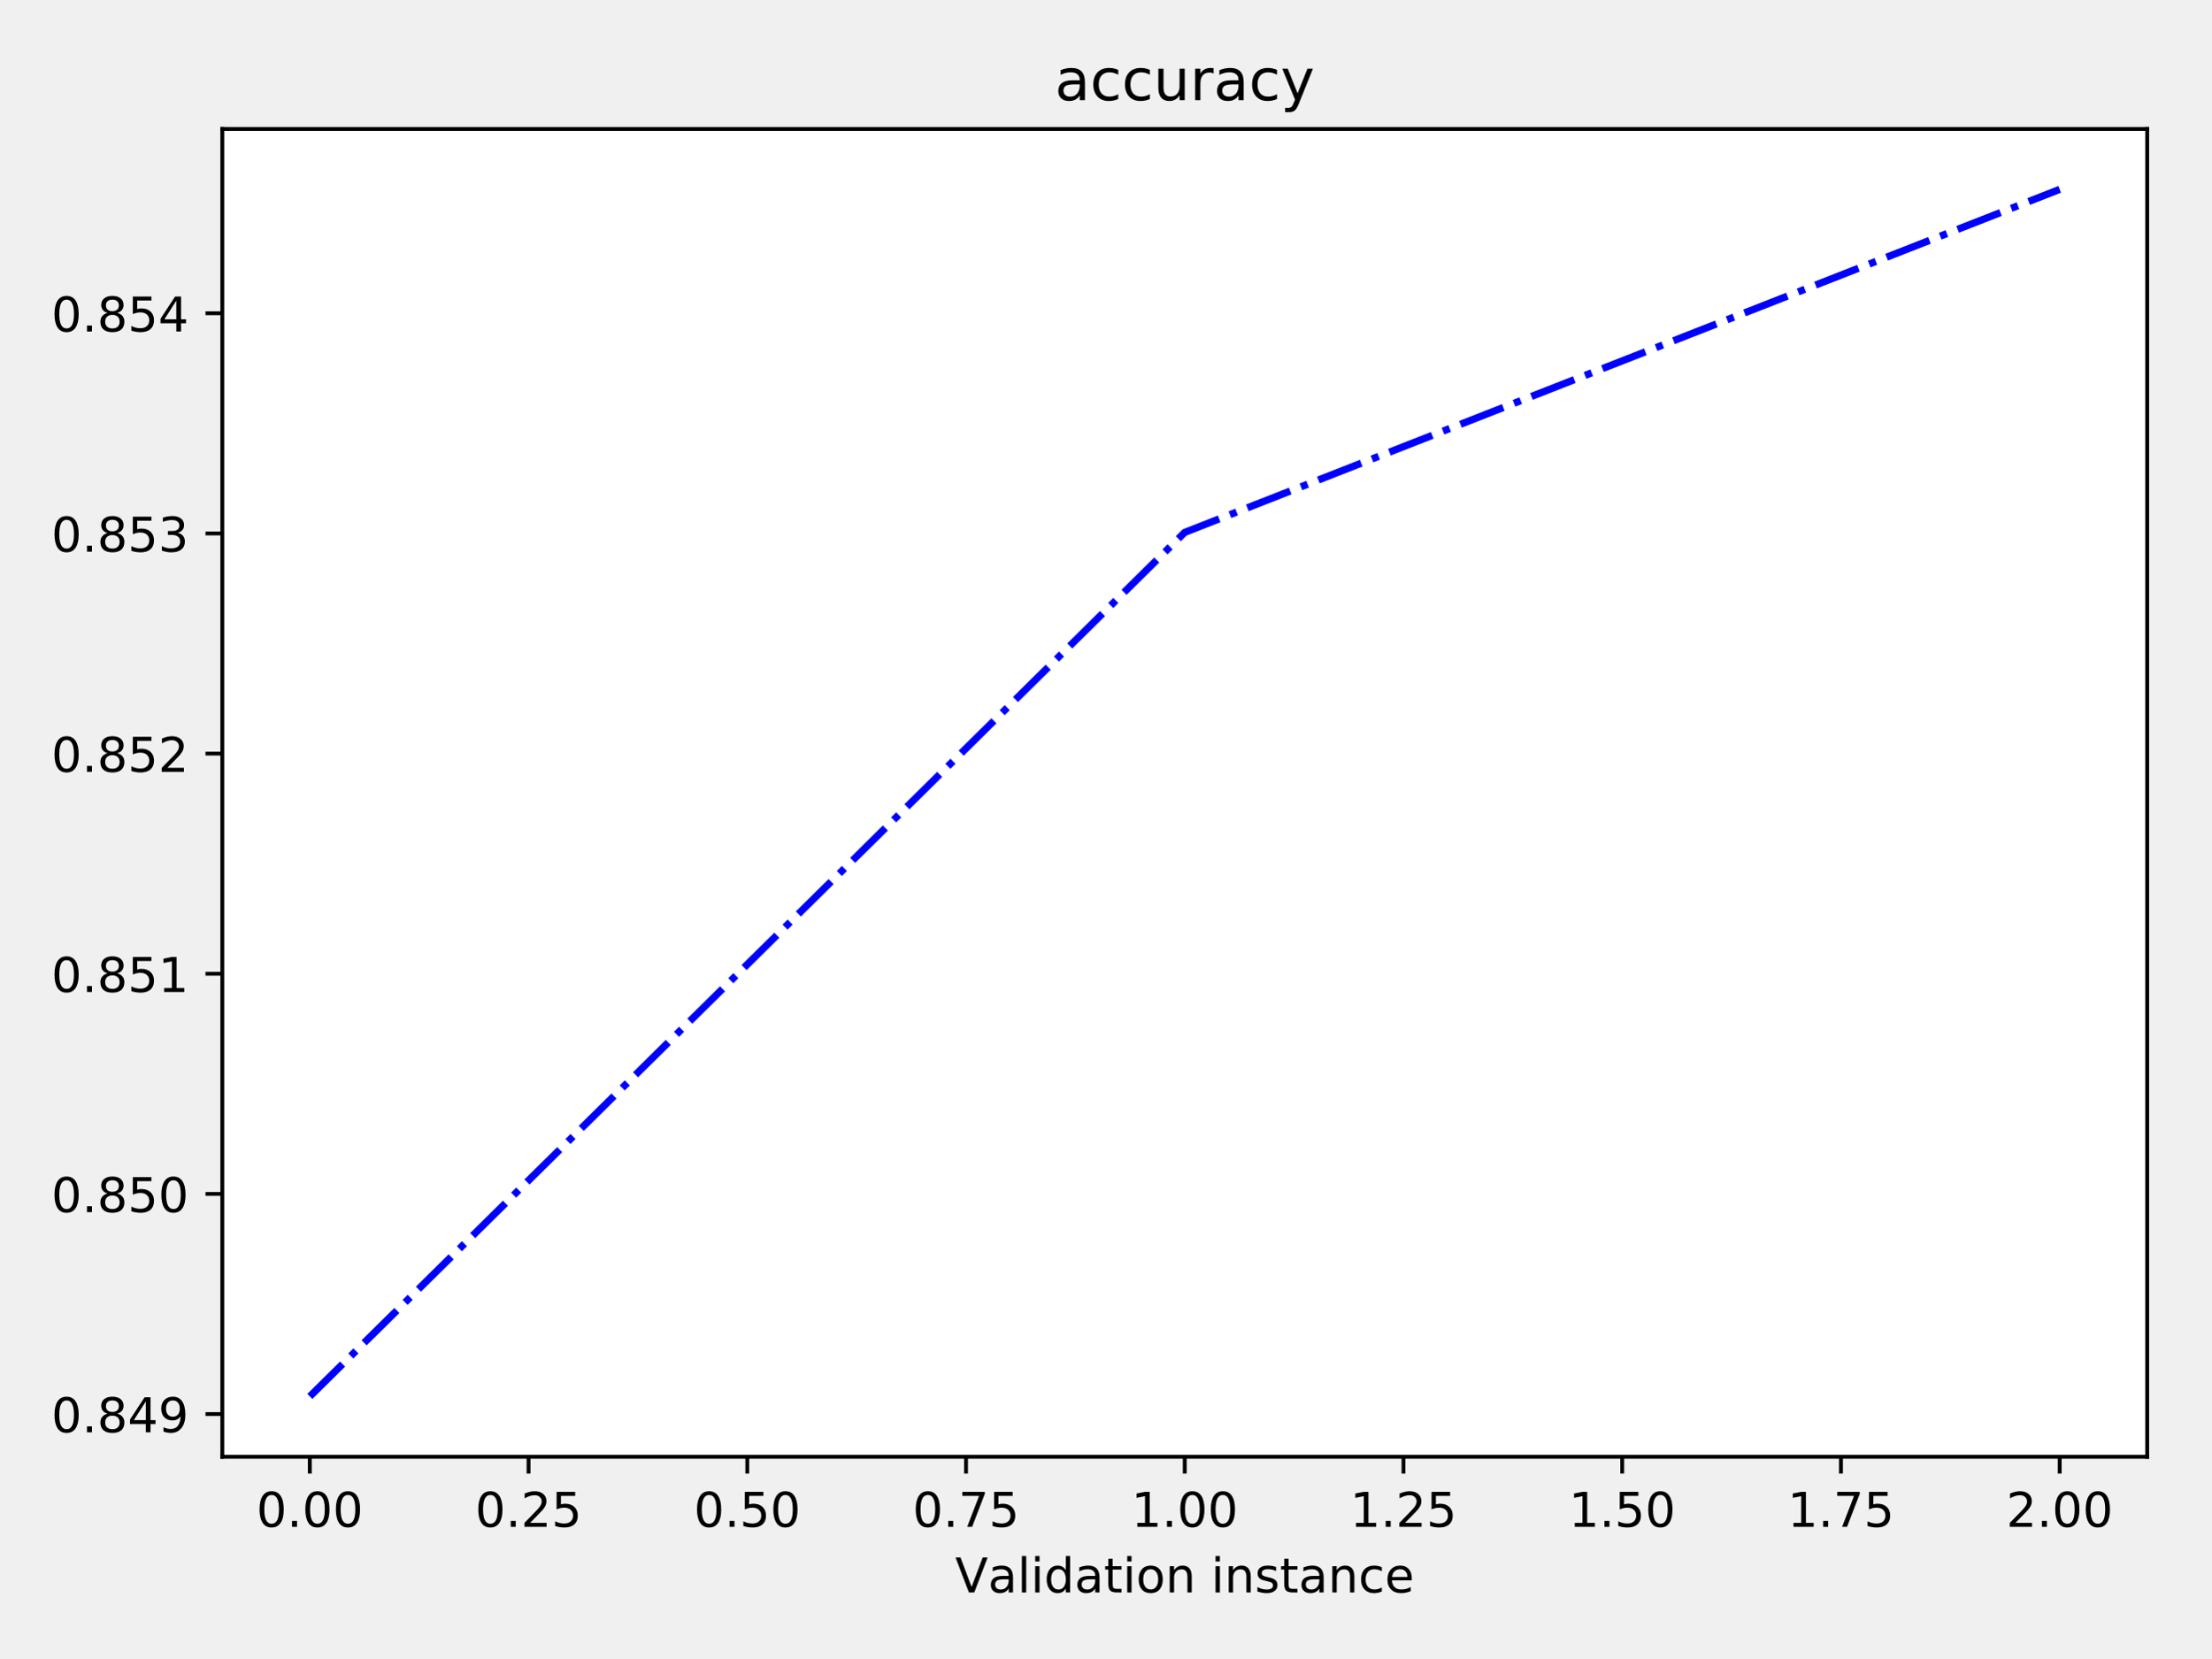
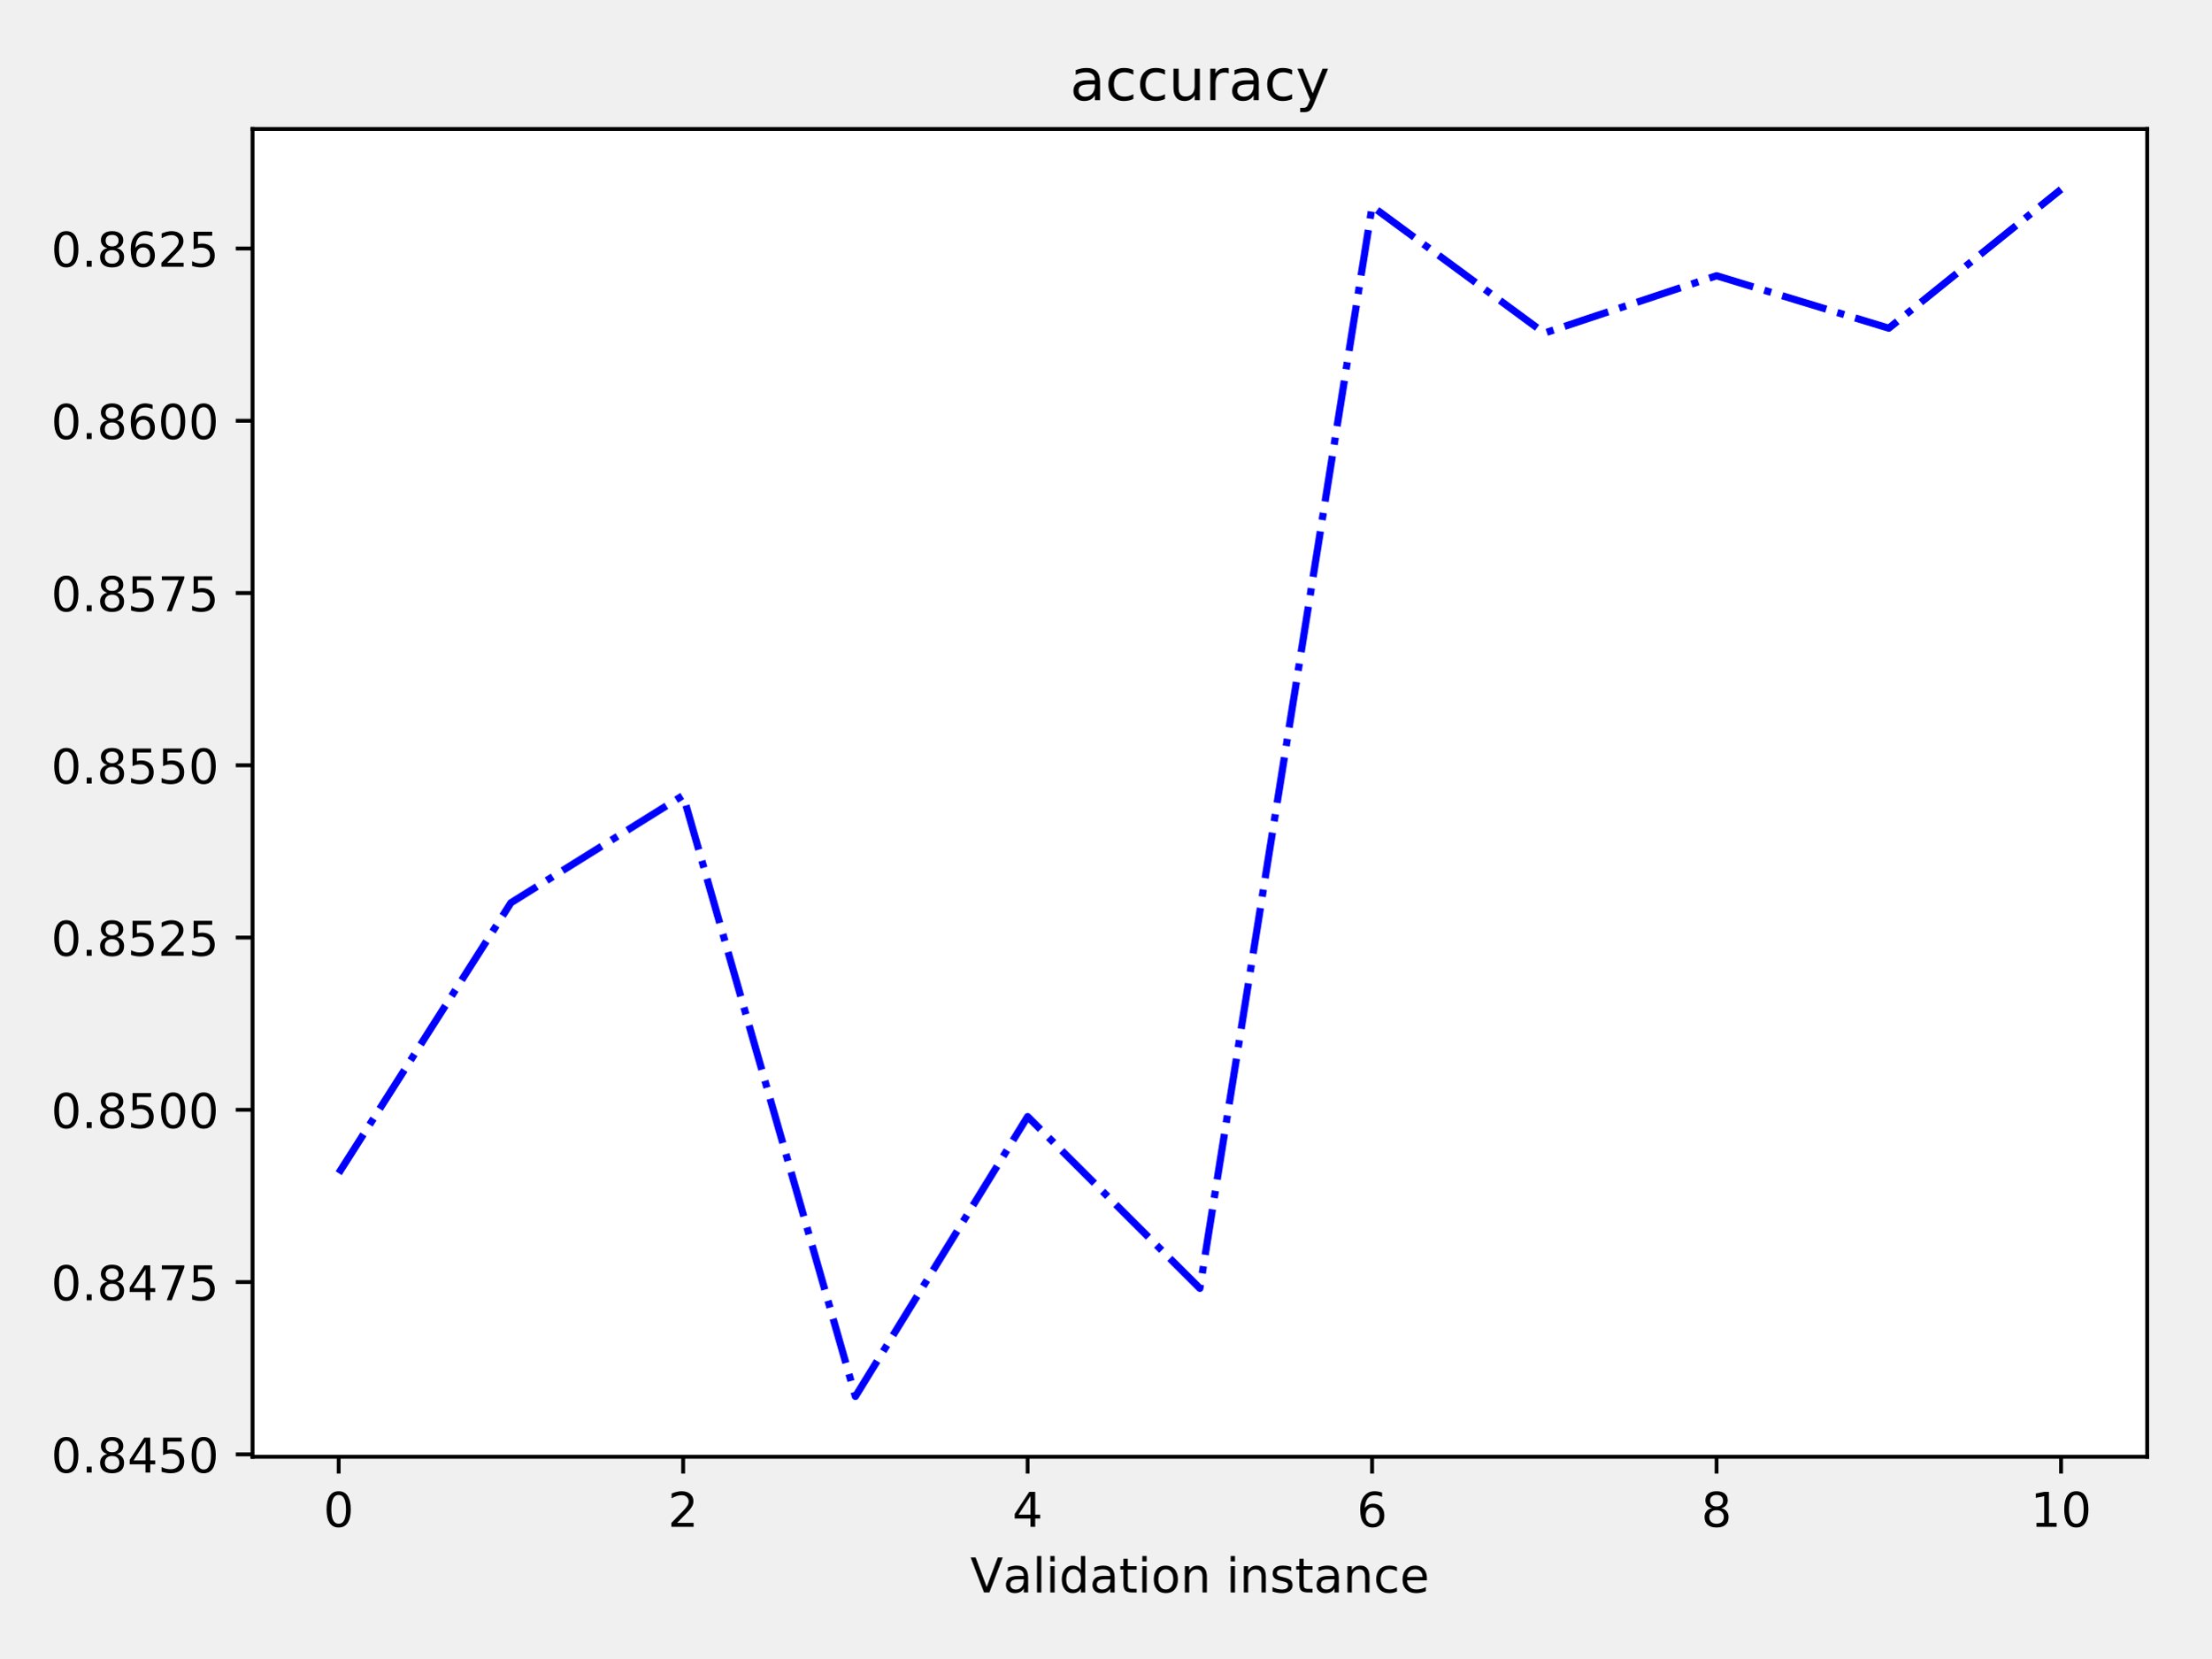
<svg xmlns="http://www.w3.org/2000/svg" xmlns:xlink="http://www.w3.org/1999/xlink" height="345.6pt" version="1.1" viewBox="0 0 460.8 345.6" width="460.8pt">
  <defs>
    <style type="text/css">
*{stroke-linecap:butt;stroke-linejoin:round;}
  </style>
  </defs>
  <g id="figure_1">
    <g id="axes_1">
      <g id="patch_1">
-         <path d="M 46.33 303.64  L 447.48 303.64  L 447.48 26.88  L 46.33 26.88  z " style="fill:#ffffff;" />
+         <path d="M 52.63 303.64  L 447.48 303.64  L 447.48 26.88  L 52.63 26.88  z " style="fill:#ffffff;" />
      </g>
      <g id="matplotlib.axis_1">
        <g id="xtick_1">
          <g id="line2d_1">
            <defs>
-               <path d="M 0 0  L 0 3.5  " id="mbbc4ced012" style="stroke:#000000;stroke-width:0.8;" />
-             </defs>
-             <g>
-               <use style="stroke:#000000;stroke-width:0.8;" x="64.564" xlink:href="#mbbc4ced012" y="303.64" />
+               <path d="M 0 0  L 0 3.5  " id="m59b38aee1f" style="stroke:#000000;stroke-width:0.8;" />
+             </defs>
+             <g>
+               <use style="stroke:#000000;stroke-width:0.8;" x="70.578" xlink:href="#m59b38aee1f" y="303.64" />
            </g>
          </g>
          <g id="text_1">
            <defs>
              <path d="M 31.781 66.406  Q 24.172 66.406 20.328 58.906  Q 16.5 51.422 16.5 36.375  Q 16.5 21.391 20.328 13.891  Q 24.172 6.391 31.781 6.391  Q 39.453 6.391 43.281 13.891  Q 47.125 21.391 47.125 36.375  Q 47.125 51.422 43.281 58.906  Q 39.453 66.406 31.781 66.406  z M 31.781 74.219  Q 44.047 74.219 50.516 64.516  Q 56.984 54.828 56.984 36.375  Q 56.984 17.969 50.516 8.266  Q 44.047 -1.422 31.781 -1.422  Q 19.531 -1.422 13.062 8.266  Q 6.594 17.969 6.594 36.375  Q 6.594 54.828 13.062 64.516  Q 19.531 74.219 31.781 74.219  z " id="DejaVuSans-30" />
-               <path d="M 10.688 12.406  L 21 12.406  L 21 0  L 10.688 0  z " id="DejaVuSans-2e" />
-             </defs>
-             <g transform="translate(53.43128 318.2384)scale(0.1 -0.1)">
-               <use xlink:href="#DejaVuSans-30" />
-               <use x="63.623" xlink:href="#DejaVuSans-2e" />
-               <use x="95.41" xlink:href="#DejaVuSans-30" />
-               <use x="159.033" xlink:href="#DejaVuSans-30" />
+             </defs>
+             <g transform="translate(67.39648 318.2384)scale(0.1 -0.1)">
+               <use xlink:href="#DejaVuSans-30" />
            </g>
          </g>
        </g>
        <g id="xtick_2">
          <g id="line2d_2">
            <g>
-               <use style="stroke:#000000;stroke-width:0.8;" x="110.149" xlink:href="#mbbc4ced012" y="303.64" />
+               <use style="stroke:#000000;stroke-width:0.8;" x="142.369" xlink:href="#m59b38aee1f" y="303.64" />
            </g>
          </g>
          <g id="text_2">
            <defs>
              <path d="M 19.188 8.297  L 53.609 8.297  L 53.609 0  L 7.328 0  L 7.328 8.297  Q 12.938 14.109 22.625 23.891  Q 32.328 33.688 34.812 36.531  Q 39.547 41.844 41.422 45.531  Q 43.312 49.219 43.312 52.781  Q 43.312 58.594 39.234 62.25  Q 35.156 65.922 28.609 65.922  Q 23.969 65.922 18.812 64.312  Q 13.672 62.703 7.812 59.422  L 7.812 69.391  Q 13.766 71.781 18.938 73  Q 24.125 74.219 28.422 74.219  Q 39.75 74.219 46.484 68.547  Q 53.219 62.891 53.219 53.422  Q 53.219 48.922 51.531 44.891  Q 49.859 40.875 45.406 35.406  Q 44.188 33.984 37.641 27.219  Q 31.109 20.453 19.188 8.297  z " id="DejaVuSans-32" />
-               <path d="M 10.797 72.906  L 49.516 72.906  L 49.516 64.594  L 19.828 64.594  L 19.828 46.734  Q 21.969 47.469 24.109 47.828  Q 26.266 48.188 28.422 48.188  Q 40.625 48.188 47.75 41.5  Q 54.891 34.812 54.891 23.391  Q 54.891 11.625 47.562 5.094  Q 40.234 -1.422 26.906 -1.422  Q 22.312 -1.422 17.547 -0.641  Q 12.797 0.141 7.719 1.703  L 7.719 11.625  Q 12.109 9.234 16.797 8.062  Q 21.484 6.891 26.703 6.891  Q 35.156 6.891 40.078 11.328  Q 45.016 15.766 45.016 23.391  Q 45.016 31 40.078 35.438  Q 35.156 39.891 26.703 39.891  Q 22.75 39.891 18.812 39.016  Q 14.891 38.141 10.797 36.281  z " id="DejaVuSans-35" />
-             </defs>
-             <g transform="translate(99.01651 318.2384)scale(0.1 -0.1)">
-               <use xlink:href="#DejaVuSans-30" />
-               <use x="63.623" xlink:href="#DejaVuSans-2e" />
-               <use x="95.41" xlink:href="#DejaVuSans-32" />
-               <use x="159.033" xlink:href="#DejaVuSans-35" />
+             </defs>
+             <g transform="translate(139.1874 318.2384)scale(0.1 -0.1)">
+               <use xlink:href="#DejaVuSans-32" />
            </g>
          </g>
        </g>
        <g id="xtick_3">
          <g id="line2d_3">
            <g>
-               <use style="stroke:#000000;stroke-width:0.8;" x="155.735" xlink:href="#mbbc4ced012" y="303.64" />
+               <use style="stroke:#000000;stroke-width:0.8;" x="214.16" xlink:href="#m59b38aee1f" y="303.64" />
            </g>
          </g>
          <g id="text_3">
-             <g transform="translate(144.6017 318.2384)scale(0.1 -0.1)">
-               <use xlink:href="#DejaVuSans-30" />
-               <use x="63.623" xlink:href="#DejaVuSans-2e" />
-               <use x="95.41" xlink:href="#DejaVuSans-35" />
-               <use x="159.033" xlink:href="#DejaVuSans-30" />
+             <defs>
+               <path d="M 37.797 64.312  L 12.891 25.391  L 37.797 25.391  z M 35.203 72.906  L 47.609 72.906  L 47.609 25.391  L 58.016 25.391  L 58.016 17.188  L 47.609 17.188  L 47.609 0  L 37.797 0  L 37.797 17.188  L 4.891 17.188  L 4.891 26.703  z " id="DejaVuSans-34" />
+             </defs>
+             <g transform="translate(210.9783 318.2384)scale(0.1 -0.1)">
+               <use xlink:href="#DejaVuSans-34" />
            </g>
          </g>
        </g>
        <g id="xtick_4">
          <g id="line2d_4">
            <g>
-               <use style="stroke:#000000;stroke-width:0.8;" x="201.32" xlink:href="#mbbc4ced012" y="303.64" />
+               <use style="stroke:#000000;stroke-width:0.8;" x="285.95" xlink:href="#m59b38aee1f" y="303.64" />
            </g>
          </g>
          <g id="text_4">
            <defs>
-               <path d="M 8.203 72.906  L 55.078 72.906  L 55.078 68.703  L 28.609 0  L 18.312 0  L 43.219 64.594  L 8.203 64.594  z " id="DejaVuSans-37" />
-             </defs>
-             <g transform="translate(190.187 318.2384)scale(0.1 -0.1)">
-               <use xlink:href="#DejaVuSans-30" />
-               <use x="63.623" xlink:href="#DejaVuSans-2e" />
-               <use x="95.41" xlink:href="#DejaVuSans-37" />
-               <use x="159.033" xlink:href="#DejaVuSans-35" />
+               <path d="M 33.016 40.375  Q 26.375 40.375 22.484 35.828  Q 18.609 31.297 18.609 23.391  Q 18.609 15.531 22.484 10.953  Q 26.375 6.391 33.016 6.391  Q 39.656 6.391 43.531 10.953  Q 47.406 15.531 47.406 23.391  Q 47.406 31.297 43.531 35.828  Q 39.656 40.375 33.016 40.375  z M 52.594 71.297  L 52.594 62.312  Q 48.875 64.062 45.094 64.984  Q 41.312 65.922 37.594 65.922  Q 27.828 65.922 22.672 59.328  Q 17.531 52.734 16.797 39.406  Q 19.672 43.656 24.016 45.922  Q 28.375 48.188 33.594 48.188  Q 44.578 48.188 50.953 41.516  Q 57.328 34.859 57.328 23.391  Q 57.328 12.156 50.688 5.359  Q 44.047 -1.422 33.016 -1.422  Q 20.359 -1.422 13.672 8.266  Q 6.984 17.969 6.984 36.375  Q 6.984 53.656 15.188 63.938  Q 23.391 74.219 37.203 74.219  Q 40.922 74.219 44.703 73.484  Q 48.484 72.75 52.594 71.297  z " id="DejaVuSans-36" />
+             </defs>
+             <g transform="translate(282.7692 318.2384)scale(0.1 -0.1)">
+               <use xlink:href="#DejaVuSans-36" />
            </g>
          </g>
        </g>
        <g id="xtick_5">
          <g id="line2d_5">
            <g>
-               <use style="stroke:#000000;stroke-width:0.8;" x="246.905" xlink:href="#mbbc4ced012" y="303.64" />
+               <use style="stroke:#000000;stroke-width:0.8;" x="357.741" xlink:href="#m59b38aee1f" y="303.64" />
            </g>
          </g>
          <g id="text_5">
            <defs>
-               <path d="M 12.406 8.297  L 28.516 8.297  L 28.516 63.922  L 10.984 60.406  L 10.984 69.391  L 28.422 72.906  L 38.281 72.906  L 38.281 8.297  L 54.391 8.297  L 54.391 0  L 12.406 0  z " id="DejaVuSans-31" />
-             </defs>
-             <g transform="translate(235.7722 318.2384)scale(0.1 -0.1)">
-               <use xlink:href="#DejaVuSans-31" />
-               <use x="63.623" xlink:href="#DejaVuSans-2e" />
-               <use x="95.41" xlink:href="#DejaVuSans-30" />
-               <use x="159.033" xlink:href="#DejaVuSans-30" />
+               <path d="M 31.781 34.625  Q 24.75 34.625 20.719 30.859  Q 16.703 27.094 16.703 20.516  Q 16.703 13.922 20.719 10.156  Q 24.75 6.391 31.781 6.391  Q 38.812 6.391 42.859 10.172  Q 46.922 13.969 46.922 20.516  Q 46.922 27.094 42.891 30.859  Q 38.875 34.625 31.781 34.625  z M 21.922 38.812  Q 15.578 40.375 12.031 44.719  Q 8.5 49.078 8.5 55.328  Q 8.5 64.062 14.719 69.141  Q 20.953 74.219 31.781 74.219  Q 42.672 74.219 48.875 69.141  Q 55.078 64.062 55.078 55.328  Q 55.078 49.078 51.531 44.719  Q 48 40.375 41.703 38.812  Q 48.828 37.156 52.797 32.312  Q 56.781 27.484 56.781 20.516  Q 56.781 9.906 50.312 4.234  Q 43.844 -1.422 31.781 -1.422  Q 19.734 -1.422 13.25 4.234  Q 6.781 9.906 6.781 20.516  Q 6.781 27.484 10.781 32.312  Q 14.797 37.156 21.922 38.812  z M 18.312 54.391  Q 18.312 48.734 21.844 45.562  Q 25.391 42.391 31.781 42.391  Q 38.141 42.391 41.719 45.562  Q 45.312 48.734 45.312 54.391  Q 45.312 60.062 41.719 63.234  Q 38.141 66.406 31.781 66.406  Q 25.391 66.406 21.844 63.234  Q 18.312 60.062 18.312 54.391  z " id="DejaVuSans-38" />
+             </defs>
+             <g transform="translate(354.5601 318.2384)scale(0.1 -0.1)">
+               <use xlink:href="#DejaVuSans-38" />
            </g>
          </g>
        </g>
        <g id="xtick_6">
          <g id="line2d_6">
            <g>
-               <use style="stroke:#000000;stroke-width:0.8;" x="292.49" xlink:href="#mbbc4ced012" y="303.64" />
+               <use style="stroke:#000000;stroke-width:0.8;" x="429.532" xlink:href="#m59b38aee1f" y="303.64" />
            </g>
          </g>
          <g id="text_6">
-             <g transform="translate(281.3574 318.2384)scale(0.1 -0.1)">
+             <defs>
+               <path d="M 12.406 8.297  L 28.516 8.297  L 28.516 63.922  L 10.984 60.406  L 10.984 69.391  L 28.422 72.906  L 38.281 72.906  L 38.281 8.297  L 54.391 8.297  L 54.391 0  L 12.406 0  z " id="DejaVuSans-31" />
+             </defs>
+             <g transform="translate(423.1698 318.2384)scale(0.1 -0.1)">
              <use xlink:href="#DejaVuSans-31" />
-               <use x="63.623" xlink:href="#DejaVuSans-2e" />
-               <use x="95.41" xlink:href="#DejaVuSans-32" />
-               <use x="159.033" xlink:href="#DejaVuSans-35" />
-             </g>
-           </g>
-         </g>
-         <g id="xtick_7">
-           <g id="line2d_7">
-             <g>
-               <use style="stroke:#000000;stroke-width:0.8;" x="338.075" xlink:href="#mbbc4ced012" y="303.64" />
-             </g>
-           </g>
-           <g id="text_7">
-             <g transform="translate(326.9426 318.2384)scale(0.1 -0.1)">
-               <use xlink:href="#DejaVuSans-31" />
-               <use x="63.623" xlink:href="#DejaVuSans-2e" />
-               <use x="95.41" xlink:href="#DejaVuSans-35" />
-               <use x="159.033" xlink:href="#DejaVuSans-30" />
-             </g>
-           </g>
-         </g>
-         <g id="xtick_8">
-           <g id="line2d_8">
-             <g>
-               <use style="stroke:#000000;stroke-width:0.8;" x="383.661" xlink:href="#mbbc4ced012" y="303.64" />
-             </g>
-           </g>
-           <g id="text_8">
-             <g transform="translate(372.5279 318.2384)scale(0.1 -0.1)">
-               <use xlink:href="#DejaVuSans-31" />
-               <use x="63.623" xlink:href="#DejaVuSans-2e" />
-               <use x="95.41" xlink:href="#DejaVuSans-37" />
-               <use x="159.033" xlink:href="#DejaVuSans-35" />
-             </g>
-           </g>
-         </g>
-         <g id="xtick_9">
-           <g id="line2d_9">
-             <g>
-               <use style="stroke:#000000;stroke-width:0.8;" x="429.246" xlink:href="#mbbc4ced012" y="303.64" />
-             </g>
-           </g>
-           <g id="text_9">
-             <g transform="translate(418.1131 318.2384)scale(0.1 -0.1)">
-               <use xlink:href="#DejaVuSans-32" />
-               <use x="63.623" xlink:href="#DejaVuSans-2e" />
-               <use x="95.41" xlink:href="#DejaVuSans-30" />
-               <use x="159.033" xlink:href="#DejaVuSans-30" />
-             </g>
-           </g>
-         </g>
-         <g id="text_10">
+               <use x="63.623" xlink:href="#DejaVuSans-30" />
+             </g>
+           </g>
+         </g>
+         <g id="text_7">
          <defs>
            <path d="M 28.609 0  L 0.781 72.906  L 11.078 72.906  L 34.188 11.531  L 57.328 72.906  L 67.578 72.906  L 39.797 0  z " id="DejaVuSans-56" />
            <path d="M 34.281 27.484  Q 23.391 27.484 19.188 25  Q 14.984 22.516 14.984 16.5  Q 14.984 11.719 18.141 8.906  Q 21.297 6.109 26.703 6.109  Q 34.188 6.109 38.703 11.406  Q 43.219 16.703 43.219 25.484  L 43.219 27.484  z M 52.203 31.203  L 52.203 0  L 43.219 0  L 43.219 8.297  Q 40.141 3.328 35.547 0.953  Q 30.953 -1.422 24.312 -1.422  Q 15.922 -1.422 10.953 3.297  Q 6 8.016 6 15.922  Q 6 25.141 12.172 29.828  Q 18.359 34.516 30.609 34.516  L 43.219 34.516  L 43.219 35.406  Q 43.219 41.609 39.141 45  Q 35.062 48.391 27.688 48.391  Q 23 48.391 18.547 47.266  Q 14.109 46.141 10.016 43.891  L 10.016 52.203  Q 14.938 54.109 19.578 55.047  Q 24.219 56 28.609 56  Q 40.484 56 46.344 49.844  Q 52.203 43.703 52.203 31.203  z " id="DejaVuSans-61" />
            <path d="M 9.422 75.984  L 18.406 75.984  L 18.406 0  L 9.422 0  z " id="DejaVuSans-6c" />
            <path d="M 9.422 54.688  L 18.406 54.688  L 18.406 0  L 9.422 0  z M 9.422 75.984  L 18.406 75.984  L 18.406 64.594  L 9.422 64.594  z " id="DejaVuSans-69" />
            <path d="M 45.406 46.391  L 45.406 75.984  L 54.391 75.984  L 54.391 0  L 45.406 0  L 45.406 8.203  Q 42.578 3.328 38.25 0.953  Q 33.938 -1.422 27.875 -1.422  Q 17.969 -1.422 11.734 6.484  Q 5.516 14.406 5.516 27.297  Q 5.516 40.188 11.734 48.094  Q 17.969 56 27.875 56  Q 33.938 56 38.25 53.625  Q 42.578 51.266 45.406 46.391  z M 14.797 27.297  Q 14.797 17.391 18.875 11.75  Q 22.953 6.109 30.078 6.109  Q 37.203 6.109 41.297 11.75  Q 45.406 17.391 45.406 27.297  Q 45.406 37.203 41.297 42.844  Q 37.203 48.484 30.078 48.484  Q 22.953 48.484 18.875 42.844  Q 14.797 37.203 14.797 27.297  z " id="DejaVuSans-64" />
            <path d="M 18.312 70.219  L 18.312 54.688  L 36.812 54.688  L 36.812 47.703  L 18.312 47.703  L 18.312 18.016  Q 18.312 11.328 20.141 9.422  Q 21.969 7.516 27.594 7.516  L 36.812 7.516  L 36.812 0  L 27.594 0  Q 17.188 0 13.234 3.875  Q 9.281 7.766 9.281 18.016  L 9.281 47.703  L 2.688 47.703  L 2.688 54.688  L 9.281 54.688  L 9.281 70.219  z " id="DejaVuSans-74" />
            <path d="M 30.609 48.391  Q 23.391 48.391 19.188 42.75  Q 14.984 37.109 14.984 27.297  Q 14.984 17.484 19.156 11.844  Q 23.344 6.203 30.609 6.203  Q 37.797 6.203 41.984 11.859  Q 46.188 17.531 46.188 27.297  Q 46.188 37.016 41.984 42.703  Q 37.797 48.391 30.609 48.391  z M 30.609 56  Q 42.328 56 49.016 48.375  Q 55.719 40.766 55.719 27.297  Q 55.719 13.875 49.016 6.219  Q 42.328 -1.422 30.609 -1.422  Q 18.844 -1.422 12.172 6.219  Q 5.516 13.875 5.516 27.297  Q 5.516 40.766 12.172 48.375  Q 18.844 56 30.609 56  z " id="DejaVuSans-6f" />
            <path d="M 54.891 33.016  L 54.891 0  L 45.906 0  L 45.906 32.719  Q 45.906 40.484 42.875 44.328  Q 39.844 48.188 33.797 48.188  Q 26.516 48.188 22.312 43.547  Q 18.109 38.922 18.109 30.906  L 18.109 0  L 9.078 0  L 9.078 54.688  L 18.109 54.688  L 18.109 46.188  Q 21.344 51.125 25.703 53.562  Q 30.078 56 35.797 56  Q 45.219 56 50.047 50.172  Q 54.891 44.344 54.891 33.016  z " id="DejaVuSans-6e" />
            <path id="DejaVuSans-20" />
            <path d="M 44.281 53.078  L 44.281 44.578  Q 40.484 46.531 36.375 47.5  Q 32.281 48.484 27.875 48.484  Q 21.188 48.484 17.844 46.438  Q 14.5 44.391 14.5 40.281  Q 14.5 37.156 16.891 35.375  Q 19.281 33.594 26.516 31.984  L 29.594 31.297  Q 39.156 29.25 43.188 25.516  Q 47.219 21.781 47.219 15.094  Q 47.219 7.469 41.188 3.016  Q 35.156 -1.422 24.609 -1.422  Q 20.219 -1.422 15.453 -0.562  Q 10.688 0.297 5.422 2  L 5.422 11.281  Q 10.406 8.688 15.234 7.391  Q 20.062 6.109 24.812 6.109  Q 31.156 6.109 34.562 8.281  Q 37.984 10.453 37.984 14.406  Q 37.984 18.062 35.516 20.016  Q 33.062 21.969 24.703 23.781  L 21.578 24.516  Q 13.234 26.266 9.516 29.906  Q 5.812 33.547 5.812 39.891  Q 5.812 47.609 11.281 51.797  Q 16.75 56 26.812 56  Q 31.781 56 36.172 55.266  Q 40.578 54.547 44.281 53.078  z " id="DejaVuSans-73" />
            <path d="M 48.781 52.594  L 48.781 44.188  Q 44.969 46.297 41.141 47.344  Q 37.312 48.391 33.406 48.391  Q 24.656 48.391 19.812 42.844  Q 14.984 37.312 14.984 27.297  Q 14.984 17.281 19.812 11.734  Q 24.656 6.203 33.406 6.203  Q 37.312 6.203 41.141 7.25  Q 44.969 8.297 48.781 10.406  L 48.781 2.094  Q 45.016 0.344 40.984 -0.531  Q 36.969 -1.422 32.422 -1.422  Q 20.062 -1.422 12.781 6.344  Q 5.516 14.109 5.516 27.297  Q 5.516 40.672 12.859 48.328  Q 20.219 56 33.016 56  Q 37.156 56 41.109 55.141  Q 45.062 54.297 48.781 52.594  z " id="DejaVuSans-63" />
            <path d="M 56.203 29.594  L 56.203 25.203  L 14.891 25.203  Q 15.484 15.922 20.484 11.062  Q 25.484 6.203 34.422 6.203  Q 39.594 6.203 44.453 7.469  Q 49.312 8.734 54.109 11.281  L 54.109 2.781  Q 49.266 0.734 44.188 -0.344  Q 39.109 -1.422 33.891 -1.422  Q 20.797 -1.422 13.156 6.188  Q 5.516 13.812 5.516 26.812  Q 5.516 40.234 12.766 48.109  Q 20.016 56 32.328 56  Q 43.359 56 49.781 48.891  Q 56.203 41.797 56.203 29.594  z M 47.219 32.234  Q 47.125 39.594 43.094 43.984  Q 39.062 48.391 32.422 48.391  Q 24.906 48.391 20.391 44.141  Q 15.875 39.891 15.188 32.172  z " id="DejaVuSans-65" />
          </defs>
-           <g transform="translate(199.062 331.9166)scale(0.1 -0.1)">
+           <g transform="translate(202.212 331.9166)scale(0.1 -0.1)">
            <use xlink:href="#DejaVuSans-56" />
            <use x="68.299" xlink:href="#DejaVuSans-61" />
            <use x="129.578" xlink:href="#DejaVuSans-6c" />
            <use x="157.361" xlink:href="#DejaVuSans-69" />
            <use x="185.145" xlink:href="#DejaVuSans-64" />
            <use x="248.621" xlink:href="#DejaVuSans-61" />
            <use x="309.9" xlink:href="#DejaVuSans-74" />
            <use x="349.109" xlink:href="#DejaVuSans-69" />
            <use x="376.893" xlink:href="#DejaVuSans-6f" />
            <use x="438.074" xlink:href="#DejaVuSans-6e" />
            <use x="501.453" xlink:href="#DejaVuSans-20" />
            <use x="533.24" xlink:href="#DejaVuSans-69" />
            <use x="561.023" xlink:href="#DejaVuSans-6e" />
            <use x="624.402" xlink:href="#DejaVuSans-73" />
            <use x="676.502" xlink:href="#DejaVuSans-74" />
            <use x="715.711" xlink:href="#DejaVuSans-61" />
            <use x="776.99" xlink:href="#DejaVuSans-6e" />
            <use x="840.369" xlink:href="#DejaVuSans-63" />
            <use x="895.35" xlink:href="#DejaVuSans-65" />
          </g>
        </g>
      </g>
      <g id="matplotlib.axis_2">
        <g id="ytick_1">
-           <g id="line2d_10">
-             <defs>
-               <path d="M 0 0  L -3.5 0  " id="m54e6988678" style="stroke:#000000;stroke-width:0.8;" />
-             </defs>
-             <g>
-               <use style="stroke:#000000;stroke-width:0.8;" x="46.33" xlink:href="#m54e6988678" y="294.735" />
-             </g>
-           </g>
-           <g id="text_11">
-             <defs>
-               <path d="M 31.781 34.625  Q 24.75 34.625 20.719 30.859  Q 16.703 27.094 16.703 20.516  Q 16.703 13.922 20.719 10.156  Q 24.75 6.391 31.781 6.391  Q 38.812 6.391 42.859 10.172  Q 46.922 13.969 46.922 20.516  Q 46.922 27.094 42.891 30.859  Q 38.875 34.625 31.781 34.625  z M 21.922 38.812  Q 15.578 40.375 12.031 44.719  Q 8.5 49.078 8.5 55.328  Q 8.5 64.062 14.719 69.141  Q 20.953 74.219 31.781 74.219  Q 42.672 74.219 48.875 69.141  Q 55.078 64.062 55.078 55.328  Q 55.078 49.078 51.531 44.719  Q 48 40.375 41.703 38.812  Q 48.828 37.156 52.797 32.312  Q 56.781 27.484 56.781 20.516  Q 56.781 9.906 50.312 4.234  Q 43.844 -1.422 31.781 -1.422  Q 19.734 -1.422 13.25 4.234  Q 6.781 9.906 6.781 20.516  Q 6.781 27.484 10.781 32.312  Q 14.797 37.156 21.922 38.812  z M 18.312 54.391  Q 18.312 48.734 21.844 45.562  Q 25.391 42.391 31.781 42.391  Q 38.141 42.391 41.719 45.562  Q 45.312 48.734 45.312 54.391  Q 45.312 60.062 41.719 63.234  Q 38.141 66.406 31.781 66.406  Q 25.391 66.406 21.844 63.234  Q 18.312 60.062 18.312 54.391  z " id="DejaVuSans-38" />
-               <path d="M 37.797 64.312  L 12.891 25.391  L 37.797 25.391  z M 35.203 72.906  L 47.609 72.906  L 47.609 25.391  L 58.016 25.391  L 58.016 17.188  L 47.609 17.188  L 47.609 0  L 37.797 0  L 37.797 17.188  L 4.891 17.188  L 4.891 26.703  z " id="DejaVuSans-34" />
-               <path d="M 10.984 1.516  L 10.984 10.5  Q 14.703 8.734 18.5 7.812  Q 22.312 6.891 25.984 6.891  Q 35.75 6.891 40.891 13.453  Q 46.047 20.016 46.781 33.406  Q 43.953 29.203 39.594 26.953  Q 35.25 24.703 29.984 24.703  Q 19.047 24.703 12.672 31.312  Q 6.297 37.938 6.297 49.422  Q 6.297 60.641 12.938 67.422  Q 19.578 74.219 30.609 74.219  Q 43.266 74.219 49.922 64.516  Q 56.594 54.828 56.594 36.375  Q 56.594 19.141 48.406 8.859  Q 40.234 -1.422 26.422 -1.422  Q 22.703 -1.422 18.891 -0.688  Q 15.094 0.047 10.984 1.516  z M 30.609 32.422  Q 37.25 32.422 41.125 36.953  Q 45.016 41.5 45.016 49.422  Q 45.016 57.281 41.125 61.844  Q 37.25 66.406 30.609 66.406  Q 23.969 66.406 20.094 61.844  Q 16.219 57.281 16.219 49.422  Q 16.219 41.5 20.094 36.953  Q 23.969 32.422 30.609 32.422  z " id="DejaVuSans-39" />
-             </defs>
-             <g transform="translate(10.70187 298.5342)scale(0.1 -0.1)">
+           <g id="line2d_7">
+             <defs>
+               <path d="M 0 0  L -3.5 0  " id="mc13208dcdf" style="stroke:#000000;stroke-width:0.8;" />
+             </defs>
+             <g>
+               <use style="stroke:#000000;stroke-width:0.8;" x="52.63" xlink:href="#mc13208dcdf" y="303.133" />
+             </g>
+           </g>
+           <g id="text_8">
+             <defs>
+               <path d="M 10.688 12.406  L 21 12.406  L 21 0  L 10.688 0  z " id="DejaVuSans-2e" />
+               <path d="M 10.797 72.906  L 49.516 72.906  L 49.516 64.594  L 19.828 64.594  L 19.828 46.734  Q 21.969 47.469 24.109 47.828  Q 26.266 48.188 28.422 48.188  Q 40.625 48.188 47.75 41.5  Q 54.891 34.812 54.891 23.391  Q 54.891 11.625 47.562 5.094  Q 40.234 -1.422 26.906 -1.422  Q 22.312 -1.422 17.547 -0.641  Q 12.797 0.141 7.719 1.703  L 7.719 11.625  Q 12.109 9.234 16.797 8.062  Q 21.484 6.891 26.703 6.891  Q 35.156 6.891 40.078 11.328  Q 45.016 15.766 45.016 23.391  Q 45.016 31 40.078 35.438  Q 35.156 39.891 26.703 39.891  Q 22.75 39.891 18.812 39.016  Q 14.891 38.141 10.797 36.281  z " id="DejaVuSans-35" />
+             </defs>
+             <g transform="translate(10.63937 306.9317)scale(0.1 -0.1)">
              <use xlink:href="#DejaVuSans-30" />
              <use x="63.623" xlink:href="#DejaVuSans-2e" />
              <use x="95.41" xlink:href="#DejaVuSans-38" />
              <use x="159.033" xlink:href="#DejaVuSans-34" />
-               <use x="222.656" xlink:href="#DejaVuSans-39" />
+               <use x="222.656" xlink:href="#DejaVuSans-35" />
+               <use x="286.279" xlink:href="#DejaVuSans-30" />
            </g>
          </g>
        </g>
        <g id="ytick_2">
-           <g id="line2d_11">
-             <g>
-               <use style="stroke:#000000;stroke-width:0.8;" x="46.33" xlink:href="#m54e6988678" y="248.847" />
-             </g>
-           </g>
-           <g id="text_12">
-             <g transform="translate(10.70187 252.6462)scale(0.1 -0.1)">
+           <g id="line2d_8">
+             <g>
+               <use style="stroke:#000000;stroke-width:0.8;" x="52.63" xlink:href="#mc13208dcdf" y="267.227" />
+             </g>
+           </g>
+           <g id="text_9">
+             <defs>
+               <path d="M 8.203 72.906  L 55.078 72.906  L 55.078 68.703  L 28.609 0  L 18.312 0  L 43.219 64.594  L 8.203 64.594  z " id="DejaVuSans-37" />
+             </defs>
+             <g transform="translate(10.63937 271.0261)scale(0.1 -0.1)">
+               <use xlink:href="#DejaVuSans-30" />
+               <use x="63.623" xlink:href="#DejaVuSans-2e" />
+               <use x="95.41" xlink:href="#DejaVuSans-38" />
+               <use x="159.033" xlink:href="#DejaVuSans-34" />
+               <use x="222.656" xlink:href="#DejaVuSans-37" />
+               <use x="286.279" xlink:href="#DejaVuSans-35" />
+             </g>
+           </g>
+         </g>
+         <g id="ytick_3">
+           <g id="line2d_9">
+             <g>
+               <use style="stroke:#000000;stroke-width:0.8;" x="52.63" xlink:href="#mc13208dcdf" y="231.321" />
+             </g>
+           </g>
+           <g id="text_10">
+             <g transform="translate(10.63937 235.1205)scale(0.1 -0.1)">
              <use xlink:href="#DejaVuSans-30" />
              <use x="63.623" xlink:href="#DejaVuSans-2e" />
              <use x="95.41" xlink:href="#DejaVuSans-38" />
              <use x="159.033" xlink:href="#DejaVuSans-35" />
              <use x="222.656" xlink:href="#DejaVuSans-30" />
-             </g>
-           </g>
-         </g>
-         <g id="ytick_3">
-           <g id="line2d_12">
-             <g>
-               <use style="stroke:#000000;stroke-width:0.8;" x="46.33" xlink:href="#m54e6988678" y="202.959" />
-             </g>
-           </g>
-           <g id="text_13">
-             <g transform="translate(10.70187 206.7581)scale(0.1 -0.1)">
-               <use xlink:href="#DejaVuSans-30" />
-               <use x="63.623" xlink:href="#DejaVuSans-2e" />
-               <use x="95.41" xlink:href="#DejaVuSans-38" />
-               <use x="159.033" xlink:href="#DejaVuSans-35" />
-               <use x="222.656" xlink:href="#DejaVuSans-31" />
+               <use x="286.279" xlink:href="#DejaVuSans-30" />
            </g>
          </g>
        </g>
        <g id="ytick_4">
-           <g id="line2d_13">
-             <g>
-               <use style="stroke:#000000;stroke-width:0.8;" x="46.33" xlink:href="#m54e6988678" y="157.071" />
-             </g>
-           </g>
-           <g id="text_14">
-             <g transform="translate(10.70187 160.8701)scale(0.1 -0.1)">
+           <g id="line2d_10">
+             <g>
+               <use style="stroke:#000000;stroke-width:0.8;" x="52.63" xlink:href="#mc13208dcdf" y="195.416" />
+             </g>
+           </g>
+           <g id="text_11">
+             <g transform="translate(10.63937 199.215)scale(0.1 -0.1)">
              <use xlink:href="#DejaVuSans-30" />
              <use x="63.623" xlink:href="#DejaVuSans-2e" />
              <use x="95.41" xlink:href="#DejaVuSans-38" />
              <use x="159.033" xlink:href="#DejaVuSans-35" />
              <use x="222.656" xlink:href="#DejaVuSans-32" />
+               <use x="286.279" xlink:href="#DejaVuSans-35" />
            </g>
          </g>
        </g>
        <g id="ytick_5">
+           <g id="line2d_11">
+             <g>
+               <use style="stroke:#000000;stroke-width:0.8;" x="52.63" xlink:href="#mc13208dcdf" y="159.51" />
+             </g>
+           </g>
+           <g id="text_12">
+             <g transform="translate(10.63937 163.3094)scale(0.1 -0.1)">
+               <use xlink:href="#DejaVuSans-30" />
+               <use x="63.623" xlink:href="#DejaVuSans-2e" />
+               <use x="95.41" xlink:href="#DejaVuSans-38" />
+               <use x="159.033" xlink:href="#DejaVuSans-35" />
+               <use x="222.656" xlink:href="#DejaVuSans-35" />
+               <use x="286.279" xlink:href="#DejaVuSans-30" />
+             </g>
+           </g>
+         </g>
+         <g id="ytick_6">
+           <g id="line2d_12">
+             <g>
+               <use style="stroke:#000000;stroke-width:0.8;" x="52.63" xlink:href="#mc13208dcdf" y="123.605" />
+             </g>
+           </g>
+           <g id="text_13">
+             <g transform="translate(10.63937 127.4038)scale(0.1 -0.1)">
+               <use xlink:href="#DejaVuSans-30" />
+               <use x="63.623" xlink:href="#DejaVuSans-2e" />
+               <use x="95.41" xlink:href="#DejaVuSans-38" />
+               <use x="159.033" xlink:href="#DejaVuSans-35" />
+               <use x="222.656" xlink:href="#DejaVuSans-37" />
+               <use x="286.279" xlink:href="#DejaVuSans-35" />
+             </g>
+           </g>
+         </g>
+         <g id="ytick_7">
+           <g id="line2d_13">
+             <g>
+               <use style="stroke:#000000;stroke-width:0.8;" x="52.63" xlink:href="#mc13208dcdf" y="87.699" />
+             </g>
+           </g>
+           <g id="text_14">
+             <g transform="translate(10.63937 91.49818)scale(0.1 -0.1)">
+               <use xlink:href="#DejaVuSans-30" />
+               <use x="63.623" xlink:href="#DejaVuSans-2e" />
+               <use x="95.41" xlink:href="#DejaVuSans-38" />
+               <use x="159.033" xlink:href="#DejaVuSans-36" />
+               <use x="222.656" xlink:href="#DejaVuSans-30" />
+               <use x="286.279" xlink:href="#DejaVuSans-30" />
+             </g>
+           </g>
+         </g>
+         <g id="ytick_8">
          <g id="line2d_14">
            <g>
-               <use style="stroke:#000000;stroke-width:0.8;" x="46.33" xlink:href="#m54e6988678" y="111.183" />
+               <use style="stroke:#000000;stroke-width:0.8;" x="52.63" xlink:href="#mc13208dcdf" y="51.793" />
            </g>
          </g>
          <g id="text_15">
-             <defs>
-               <path d="M 40.578 39.312  Q 47.656 37.797 51.625 33  Q 55.609 28.219 55.609 21.188  Q 55.609 10.406 48.188 4.484  Q 40.766 -1.422 27.094 -1.422  Q 22.516 -1.422 17.656 -0.516  Q 12.797 0.391 7.625 2.203  L 7.625 11.719  Q 11.719 9.328 16.594 8.109  Q 21.484 6.891 26.812 6.891  Q 36.078 6.891 40.938 10.547  Q 45.797 14.203 45.797 21.188  Q 45.797 27.641 41.281 31.266  Q 36.766 34.906 28.719 34.906  L 20.219 34.906  L 20.219 43.016  L 29.109 43.016  Q 36.375 43.016 40.234 45.922  Q 44.094 48.828 44.094 54.297  Q 44.094 59.906 40.109 62.906  Q 36.141 65.922 28.719 65.922  Q 24.656 65.922 20.016 65.031  Q 15.375 64.156 9.812 62.312  L 9.812 71.094  Q 15.438 72.656 20.344 73.438  Q 25.25 74.219 29.594 74.219  Q 40.828 74.219 47.359 69.109  Q 53.906 64.016 53.906 55.328  Q 53.906 49.266 50.438 45.094  Q 46.969 40.922 40.578 39.312  z " id="DejaVuSans-33" />
-             </defs>
-             <g transform="translate(10.70187 114.9821)scale(0.1 -0.1)">
-               <use xlink:href="#DejaVuSans-30" />
-               <use x="63.623" xlink:href="#DejaVuSans-2e" />
-               <use x="95.41" xlink:href="#DejaVuSans-38" />
-               <use x="159.033" xlink:href="#DejaVuSans-35" />
-               <use x="222.656" xlink:href="#DejaVuSans-33" />
-             </g>
-           </g>
-         </g>
-         <g id="ytick_6">
-           <g id="line2d_15">
-             <g>
-               <use style="stroke:#000000;stroke-width:0.8;" x="46.33" xlink:href="#m54e6988678" y="65.295" />
-             </g>
-           </g>
-           <g id="text_16">
-             <g transform="translate(10.70187 69.09408)scale(0.1 -0.1)">
-               <use xlink:href="#DejaVuSans-30" />
-               <use x="63.623" xlink:href="#DejaVuSans-2e" />
-               <use x="95.41" xlink:href="#DejaVuSans-38" />
-               <use x="159.033" xlink:href="#DejaVuSans-35" />
-               <use x="222.656" xlink:href="#DejaVuSans-34" />
-             </g>
-           </g>
-         </g>
-       </g>
-       <g id="line2d_16">
-         <path clip-path="url(#p1a0f17c714)" d="M 64.564 291.06  L 246.905 110.959  L 429.246 39.46  " style="fill:none;stroke:#0000ff;stroke-dasharray:9.6,2.4,1.5,2.4;stroke-dashoffset:0;stroke-width:1.5;" />
+             <g transform="translate(10.63937 55.59259)scale(0.1 -0.1)">
+               <use xlink:href="#DejaVuSans-30" />
+               <use x="63.623" xlink:href="#DejaVuSans-2e" />
+               <use x="95.41" xlink:href="#DejaVuSans-38" />
+               <use x="159.033" xlink:href="#DejaVuSans-36" />
+               <use x="222.656" xlink:href="#DejaVuSans-32" />
+               <use x="286.279" xlink:href="#DejaVuSans-35" />
+             </g>
+           </g>
+         </g>
+       </g>
+       <g id="line2d_15">
+         <path clip-path="url(#p4df1f093dd)" d="M 70.578 244.533  L 106.473 188.165  L 142.369 165.786  L 178.264 291.06  L 214.16 232.732  L 250.055 268.533  L 285.95 43.003  L 321.846 69.423  L 357.741 57.468  L 393.637 68.4  L 429.532 39.46  " style="fill:none;stroke:#0000ff;stroke-dasharray:9.6,2.4,1.5,2.4;stroke-dashoffset:0;stroke-width:1.5;" />
      </g>
      <g id="patch_2">
-         <path d="M 46.33 303.64  L 46.33 26.88  " style="fill:none;stroke:#000000;stroke-linecap:square;stroke-linejoin:miter;stroke-width:0.8;" />
+         <path d="M 52.63 303.64  L 52.63 26.88  " style="fill:none;stroke:#000000;stroke-linecap:square;stroke-linejoin:miter;stroke-width:0.8;" />
      </g>
      <g id="patch_3">
        <path d="M 447.48 303.64  L 447.48 26.88  " style="fill:none;stroke:#000000;stroke-linecap:square;stroke-linejoin:miter;stroke-width:0.8;" />
      </g>
      <g id="patch_4">
-         <path d="M 46.33 303.64  L 447.48 303.64  " style="fill:none;stroke:#000000;stroke-linecap:square;stroke-linejoin:miter;stroke-width:0.8;" />
+         <path d="M 52.63 303.64  L 447.48 303.64  " style="fill:none;stroke:#000000;stroke-linecap:square;stroke-linejoin:miter;stroke-width:0.8;" />
      </g>
      <g id="patch_5">
-         <path d="M 46.33 26.88  L 447.48 26.88  " style="fill:none;stroke:#000000;stroke-linecap:square;stroke-linejoin:miter;stroke-width:0.8;" />
-       </g>
-       <g id="text_17">
+         <path d="M 52.63 26.88  L 447.48 26.88  " style="fill:none;stroke:#000000;stroke-linecap:square;stroke-linejoin:miter;stroke-width:0.8;" />
+       </g>
+       <g id="text_16">
        <defs>
          <path d="M 8.5 21.578  L 8.5 54.688  L 17.484 54.688  L 17.484 21.922  Q 17.484 14.156 20.5 10.266  Q 23.531 6.391 29.594 6.391  Q 36.859 6.391 41.078 11.031  Q 45.312 15.672 45.312 23.688  L 45.312 54.688  L 54.297 54.688  L 54.297 0  L 45.312 0  L 45.312 8.406  Q 42.047 3.422 37.719 1  Q 33.406 -1.422 27.688 -1.422  Q 18.266 -1.422 13.375 4.438  Q 8.5 10.297 8.5 21.578  z M 31.109 56  z " id="DejaVuSans-75" />
          <path d="M 41.109 46.297  Q 39.594 47.172 37.812 47.578  Q 36.031 48 33.891 48  Q 26.266 48 22.188 43.047  Q 18.109 38.094 18.109 28.812  L 18.109 0  L 9.078 0  L 9.078 54.688  L 18.109 54.688  L 18.109 46.188  Q 20.953 51.172 25.484 53.578  Q 30.031 56 36.531 56  Q 37.453 56 38.578 55.875  Q 39.703 55.766 41.062 55.516  z " id="DejaVuSans-72" />
          <path d="M 32.172 -5.078  Q 28.375 -14.844 24.75 -17.812  Q 21.141 -20.797 15.094 -20.797  L 7.906 -20.797  L 7.906 -13.281  L 13.188 -13.281  Q 16.891 -13.281 18.938 -11.516  Q 21 -9.766 23.484 -3.219  L 25.094 0.875  L 2.984 54.688  L 12.5 54.688  L 29.594 11.922  L 46.688 54.688  L 56.203 54.688  z " id="DejaVuSans-79" />
        </defs>
-         <g transform="translate(219.8338 20.88)scale(0.12 -0.12)">
+         <g transform="translate(222.9837 20.88)scale(0.12 -0.12)">
          <use xlink:href="#DejaVuSans-61" />
          <use x="61.279" xlink:href="#DejaVuSans-63" />
          <use x="116.26" xlink:href="#DejaVuSans-63" />
          <use x="171.24" xlink:href="#DejaVuSans-75" />
          <use x="234.619" xlink:href="#DejaVuSans-72" />
          <use x="275.732" xlink:href="#DejaVuSans-61" />
          <use x="337.012" xlink:href="#DejaVuSans-63" />
          <use x="391.992" xlink:href="#DejaVuSans-79" />
        </g>
      </g>
    </g>
  </g>
  <defs>
-     <clipPath id="p1a0f17c714">
-       <rect height="276.76" width="401.15" x="46.33" y="26.88" />
+     <clipPath id="p4df1f093dd">
+       <rect height="276.76" width="394.85" x="52.63" y="26.88" />
    </clipPath>
  </defs>
</svg>
